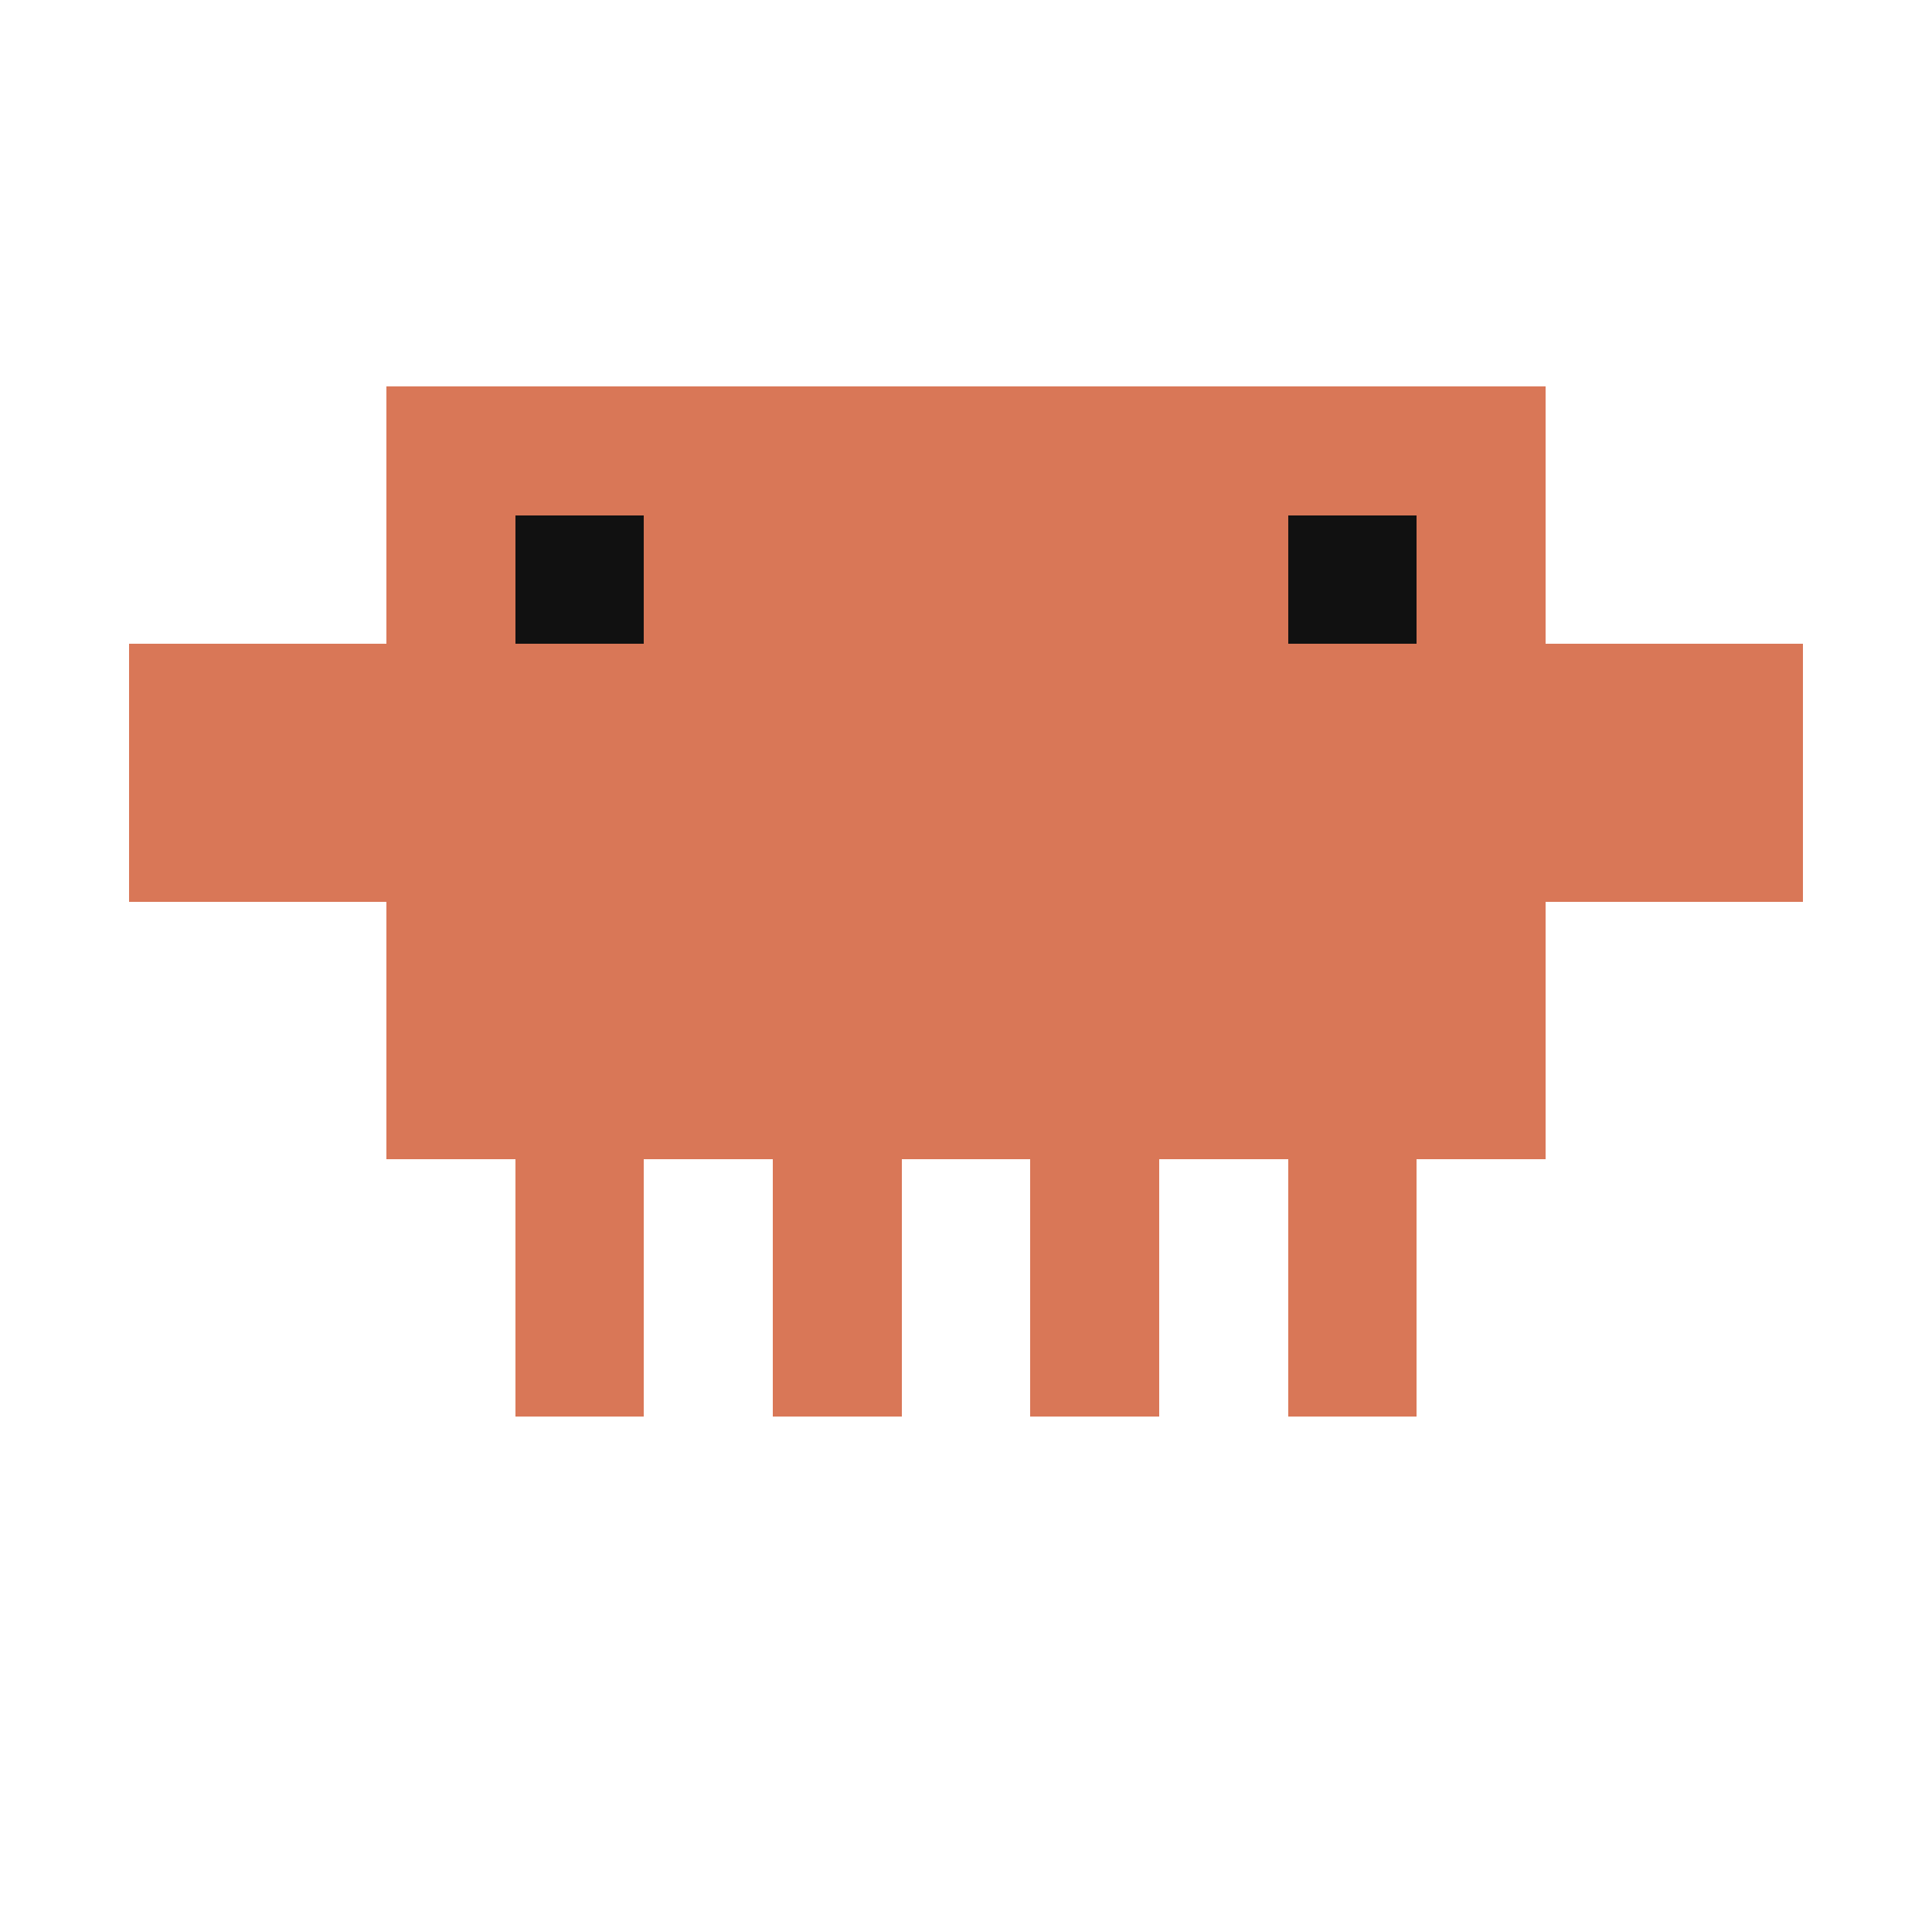
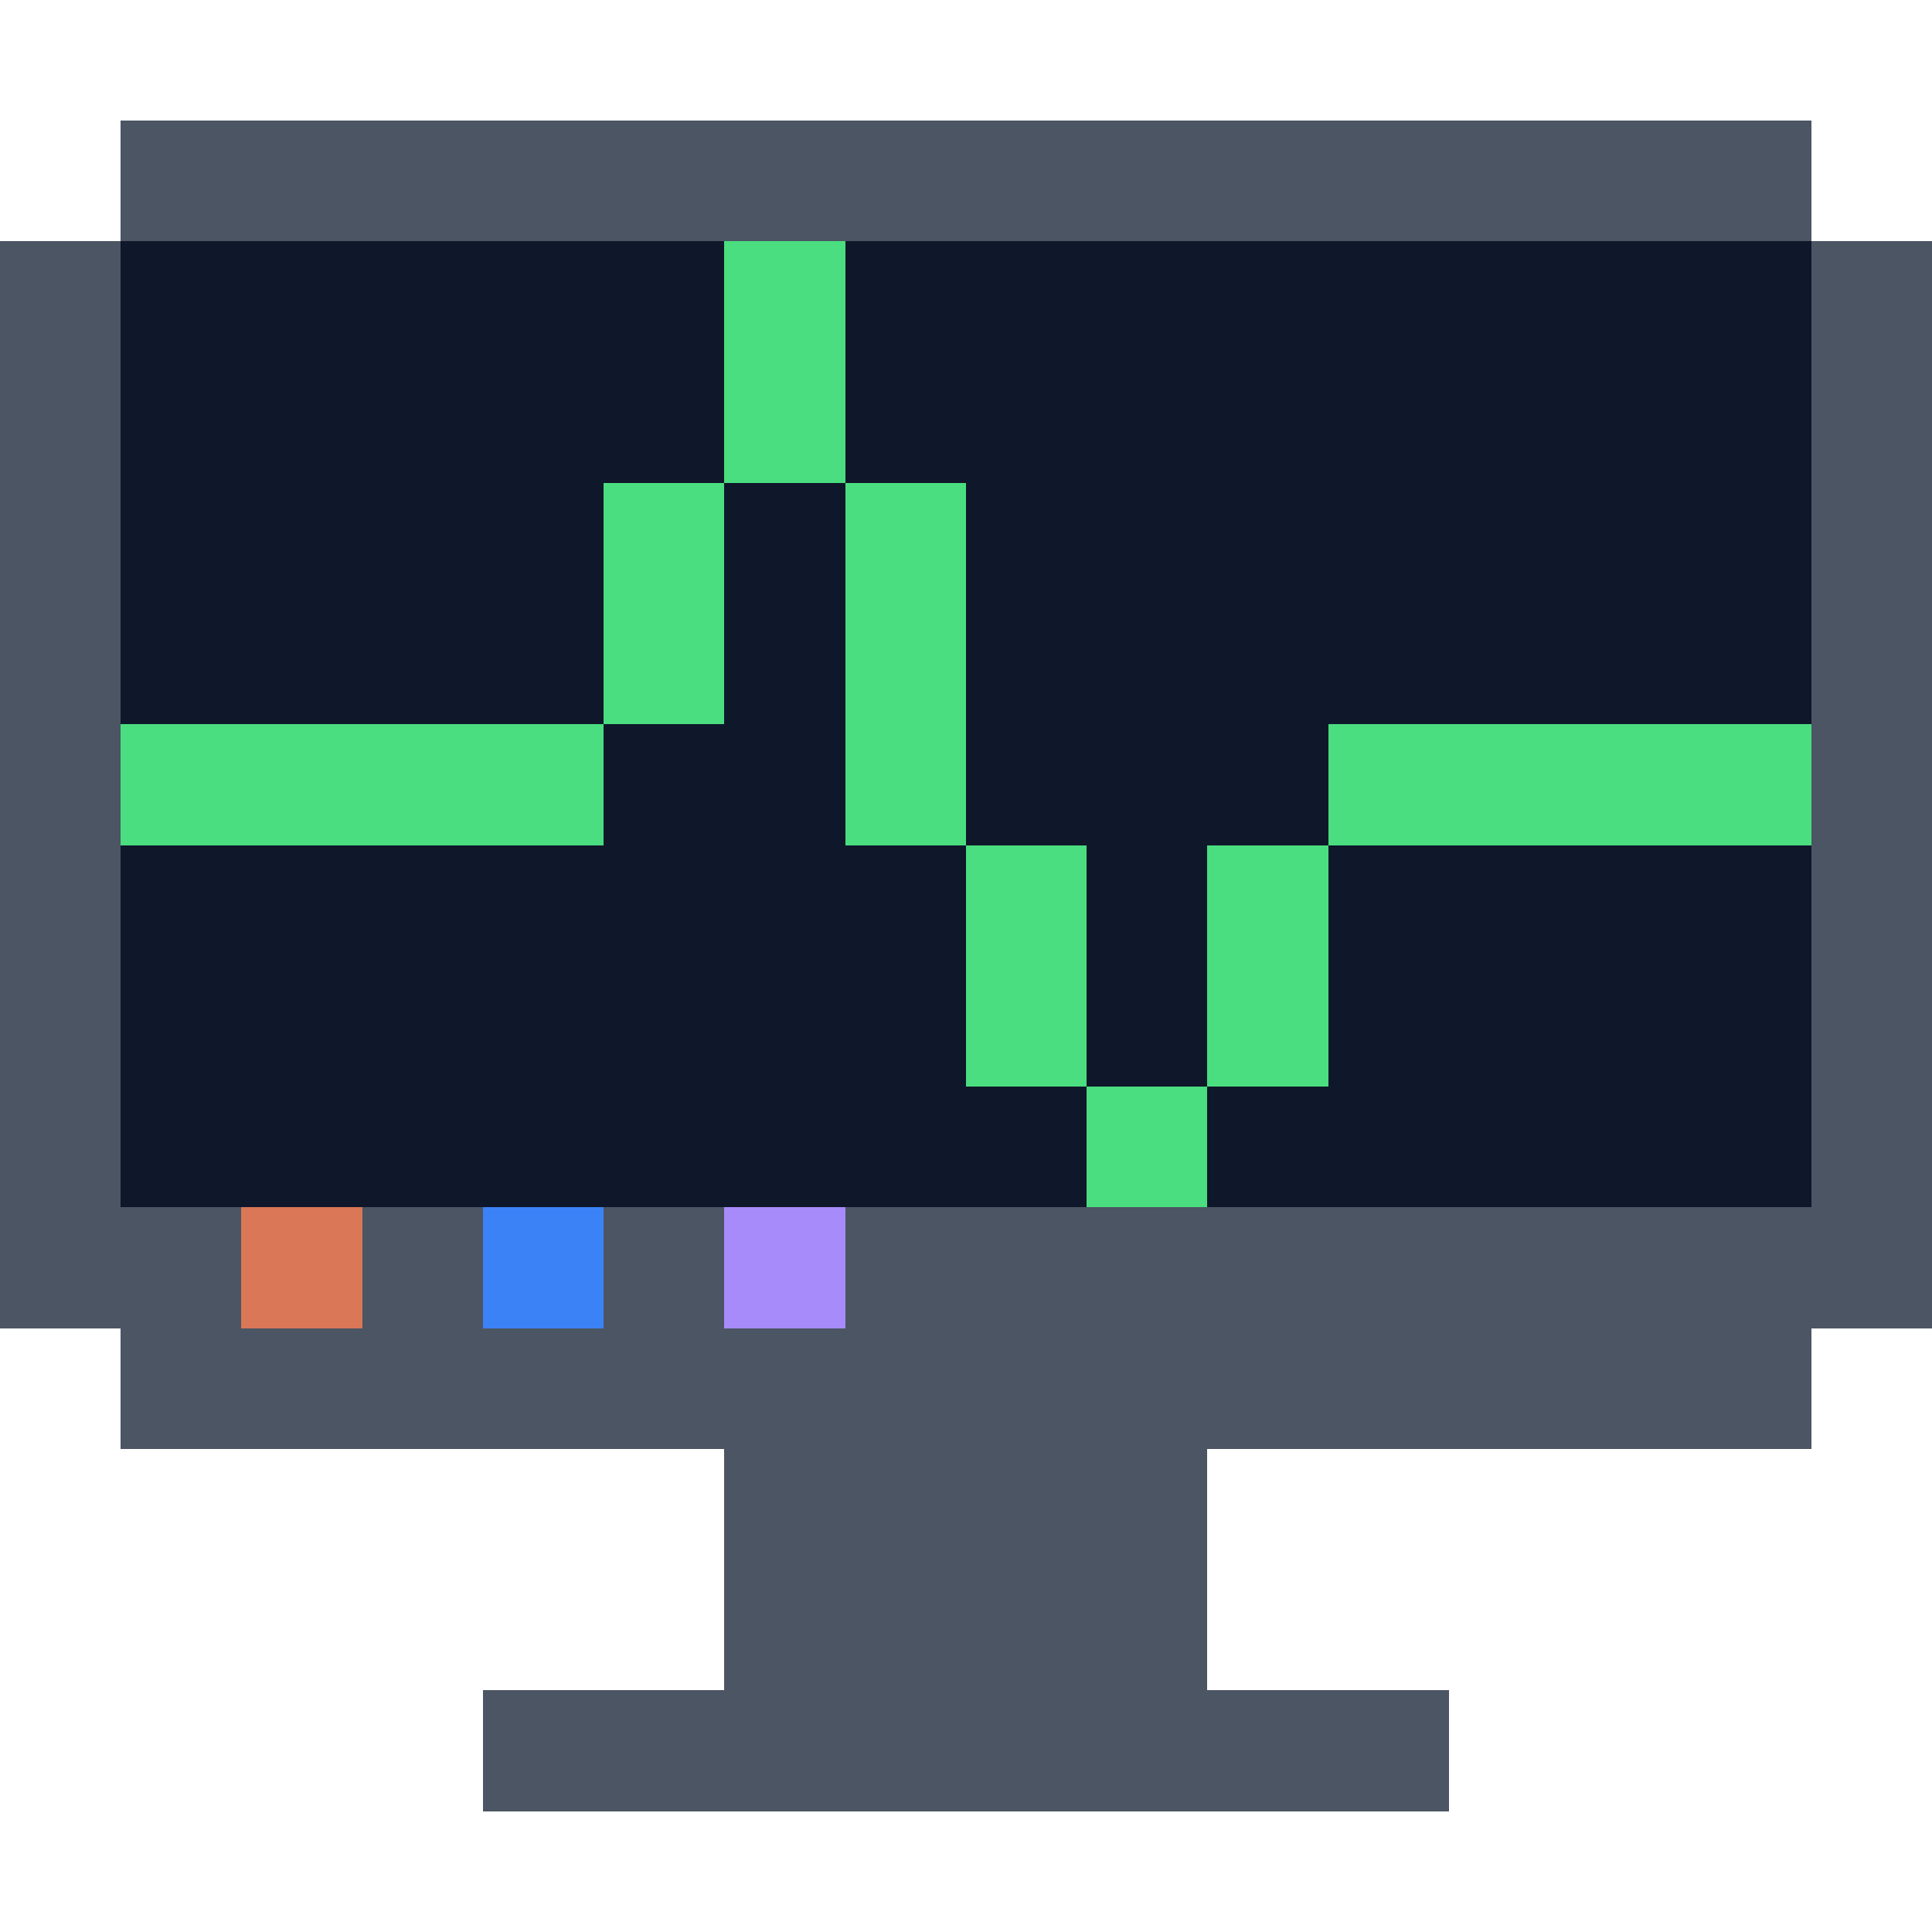
- <svg xmlns="http://www.w3.org/2000/svg" viewBox="0 0 15 15" shape-rendering="crispEdges">
-   <rect x="3" y="3" width="1" height="1" fill="#d97757" />
-   <rect x="4" y="3" width="1" height="1" fill="#d97757" />
-   <rect x="5" y="3" width="1" height="1" fill="#d97757" />
-   <rect x="6" y="3" width="1" height="1" fill="#d97757" />
-   <rect x="7" y="3" width="1" height="1" fill="#d97757" />
-   <rect x="8" y="3" width="1" height="1" fill="#d97757" />
-   <rect x="9" y="3" width="1" height="1" fill="#d97757" />
-   <rect x="10" y="3" width="1" height="1" fill="#d97757" />
-   <rect x="11" y="3" width="1" height="1" fill="#d97757" />
-   <rect x="3" y="4" width="1" height="1" fill="#d97757" />
-   <rect x="4" y="4" width="1" height="1" fill="#111111" />
-   <rect x="5" y="4" width="1" height="1" fill="#d97757" />
-   <rect x="6" y="4" width="1" height="1" fill="#d97757" />
-   <rect x="7" y="4" width="1" height="1" fill="#d97757" />
-   <rect x="8" y="4" width="1" height="1" fill="#d97757" />
-   <rect x="9" y="4" width="1" height="1" fill="#d97757" />
-   <rect x="10" y="4" width="1" height="1" fill="#111111" />
-   <rect x="11" y="4" width="1" height="1" fill="#d97757" />
-   <rect x="1" y="5" width="1" height="1" fill="#d97757" />
-   <rect x="2" y="5" width="1" height="1" fill="#d97757" />
-   <rect x="3" y="5" width="1" height="1" fill="#d97757" />
-   <rect x="4" y="5" width="1" height="1" fill="#d97757" />
-   <rect x="5" y="5" width="1" height="1" fill="#d97757" />
-   <rect x="6" y="5" width="1" height="1" fill="#d97757" />
-   <rect x="7" y="5" width="1" height="1" fill="#d97757" />
-   <rect x="8" y="5" width="1" height="1" fill="#d97757" />
-   <rect x="9" y="5" width="1" height="1" fill="#d97757" />
-   <rect x="10" y="5" width="1" height="1" fill="#d97757" />
-   <rect x="11" y="5" width="1" height="1" fill="#d97757" />
-   <rect x="12" y="5" width="1" height="1" fill="#d97757" />
-   <rect x="13" y="5" width="1" height="1" fill="#d97757" />
-   <rect x="1" y="6" width="1" height="1" fill="#d97757" />
-   <rect x="2" y="6" width="1" height="1" fill="#d97757" />
-   <rect x="3" y="6" width="1" height="1" fill="#d97757" />
-   <rect x="4" y="6" width="1" height="1" fill="#d97757" />
-   <rect x="5" y="6" width="1" height="1" fill="#d97757" />
-   <rect x="6" y="6" width="1" height="1" fill="#d97757" />
-   <rect x="7" y="6" width="1" height="1" fill="#d97757" />
-   <rect x="8" y="6" width="1" height="1" fill="#d97757" />
-   <rect x="9" y="6" width="1" height="1" fill="#d97757" />
-   <rect x="10" y="6" width="1" height="1" fill="#d97757" />
-   <rect x="11" y="6" width="1" height="1" fill="#d97757" />
-   <rect x="12" y="6" width="1" height="1" fill="#d97757" />
-   <rect x="13" y="6" width="1" height="1" fill="#d97757" />
-   <rect x="3" y="7" width="1" height="1" fill="#d97757" />
-   <rect x="4" y="7" width="1" height="1" fill="#d97757" />
-   <rect x="5" y="7" width="1" height="1" fill="#d97757" />
-   <rect x="6" y="7" width="1" height="1" fill="#d97757" />
-   <rect x="7" y="7" width="1" height="1" fill="#d97757" />
-   <rect x="8" y="7" width="1" height="1" fill="#d97757" />
-   <rect x="9" y="7" width="1" height="1" fill="#d97757" />
-   <rect x="10" y="7" width="1" height="1" fill="#d97757" />
-   <rect x="11" y="7" width="1" height="1" fill="#d97757" />
-   <rect x="3" y="8" width="1" height="1" fill="#d97757" />
-   <rect x="4" y="8" width="1" height="1" fill="#d97757" />
-   <rect x="5" y="8" width="1" height="1" fill="#d97757" />
-   <rect x="6" y="8" width="1" height="1" fill="#d97757" />
-   <rect x="7" y="8" width="1" height="1" fill="#d97757" />
-   <rect x="8" y="8" width="1" height="1" fill="#d97757" />
-   <rect x="9" y="8" width="1" height="1" fill="#d97757" />
-   <rect x="10" y="8" width="1" height="1" fill="#d97757" />
-   <rect x="11" y="8" width="1" height="1" fill="#d97757" />
-   <rect x="4" y="9" width="1" height="1" fill="#d97757" />
-   <rect x="6" y="9" width="1" height="1" fill="#d97757" />
-   <rect x="8" y="9" width="1" height="1" fill="#d97757" />
-   <rect x="10" y="9" width="1" height="1" fill="#d97757" />
-   <rect x="4" y="10" width="1" height="1" fill="#d97757" />
-   <rect x="6" y="10" width="1" height="1" fill="#d97757" />
-   <rect x="8" y="10" width="1" height="1" fill="#d97757" />
-   <rect x="10" y="10" width="1" height="1" fill="#d97757" />
+ <svg xmlns="http://www.w3.org/2000/svg" viewBox="0 0 16 16" shape-rendering="crispEdges">
+   <rect x="1" y="1" width="1" height="1" fill="#4b5563" />
+   <rect x="2" y="1" width="1" height="1" fill="#4b5563" />
+   <rect x="3" y="1" width="1" height="1" fill="#4b5563" />
+   <rect x="4" y="1" width="1" height="1" fill="#4b5563" />
+   <rect x="5" y="1" width="1" height="1" fill="#4b5563" />
+   <rect x="6" y="1" width="1" height="1" fill="#4b5563" />
+   <rect x="7" y="1" width="1" height="1" fill="#4b5563" />
+   <rect x="8" y="1" width="1" height="1" fill="#4b5563" />
+   <rect x="9" y="1" width="1" height="1" fill="#4b5563" />
+   <rect x="10" y="1" width="1" height="1" fill="#4b5563" />
+   <rect x="11" y="1" width="1" height="1" fill="#4b5563" />
+   <rect x="12" y="1" width="1" height="1" fill="#4b5563" />
+   <rect x="13" y="1" width="1" height="1" fill="#4b5563" />
+   <rect x="14" y="1" width="1" height="1" fill="#4b5563" />
+   <rect x="0" y="2" width="1" height="1" fill="#4b5563" />
+   <rect x="1" y="2" width="1" height="1" fill="#0f172a" />
+   <rect x="2" y="2" width="1" height="1" fill="#0f172a" />
+   <rect x="3" y="2" width="1" height="1" fill="#0f172a" />
+   <rect x="4" y="2" width="1" height="1" fill="#0f172a" />
+   <rect x="5" y="2" width="1" height="1" fill="#0f172a" />
+   <rect x="6" y="2" width="1" height="1" fill="#4ade80" />
+   <rect x="7" y="2" width="1" height="1" fill="#0f172a" />
+   <rect x="8" y="2" width="1" height="1" fill="#0f172a" />
+   <rect x="9" y="2" width="1" height="1" fill="#0f172a" />
+   <rect x="10" y="2" width="1" height="1" fill="#0f172a" />
+   <rect x="11" y="2" width="1" height="1" fill="#0f172a" />
+   <rect x="12" y="2" width="1" height="1" fill="#0f172a" />
+   <rect x="13" y="2" width="1" height="1" fill="#0f172a" />
+   <rect x="14" y="2" width="1" height="1" fill="#0f172a" />
+   <rect x="15" y="2" width="1" height="1" fill="#4b5563" />
+   <rect x="0" y="3" width="1" height="1" fill="#4b5563" />
+   <rect x="1" y="3" width="1" height="1" fill="#0f172a" />
+   <rect x="2" y="3" width="1" height="1" fill="#0f172a" />
+   <rect x="3" y="3" width="1" height="1" fill="#0f172a" />
+   <rect x="4" y="3" width="1" height="1" fill="#0f172a" />
+   <rect x="5" y="3" width="1" height="1" fill="#0f172a" />
+   <rect x="6" y="3" width="1" height="1" fill="#4ade80" />
+   <rect x="7" y="3" width="1" height="1" fill="#0f172a" />
+   <rect x="8" y="3" width="1" height="1" fill="#0f172a" />
+   <rect x="9" y="3" width="1" height="1" fill="#0f172a" />
+   <rect x="10" y="3" width="1" height="1" fill="#0f172a" />
+   <rect x="11" y="3" width="1" height="1" fill="#0f172a" />
+   <rect x="12" y="3" width="1" height="1" fill="#0f172a" />
+   <rect x="13" y="3" width="1" height="1" fill="#0f172a" />
+   <rect x="14" y="3" width="1" height="1" fill="#0f172a" />
+   <rect x="15" y="3" width="1" height="1" fill="#4b5563" />
+   <rect x="0" y="4" width="1" height="1" fill="#4b5563" />
+   <rect x="1" y="4" width="1" height="1" fill="#0f172a" />
+   <rect x="2" y="4" width="1" height="1" fill="#0f172a" />
+   <rect x="3" y="4" width="1" height="1" fill="#0f172a" />
+   <rect x="4" y="4" width="1" height="1" fill="#0f172a" />
+   <rect x="5" y="4" width="1" height="1" fill="#4ade80" />
+   <rect x="6" y="4" width="1" height="1" fill="#0f172a" />
+   <rect x="7" y="4" width="1" height="1" fill="#4ade80" />
+   <rect x="8" y="4" width="1" height="1" fill="#0f172a" />
+   <rect x="9" y="4" width="1" height="1" fill="#0f172a" />
+   <rect x="10" y="4" width="1" height="1" fill="#0f172a" />
+   <rect x="11" y="4" width="1" height="1" fill="#0f172a" />
+   <rect x="12" y="4" width="1" height="1" fill="#0f172a" />
+   <rect x="13" y="4" width="1" height="1" fill="#0f172a" />
+   <rect x="14" y="4" width="1" height="1" fill="#0f172a" />
+   <rect x="15" y="4" width="1" height="1" fill="#4b5563" />
+   <rect x="0" y="5" width="1" height="1" fill="#4b5563" />
+   <rect x="1" y="5" width="1" height="1" fill="#0f172a" />
+   <rect x="2" y="5" width="1" height="1" fill="#0f172a" />
+   <rect x="3" y="5" width="1" height="1" fill="#0f172a" />
+   <rect x="4" y="5" width="1" height="1" fill="#0f172a" />
+   <rect x="5" y="5" width="1" height="1" fill="#4ade80" />
+   <rect x="6" y="5" width="1" height="1" fill="#0f172a" />
+   <rect x="7" y="5" width="1" height="1" fill="#4ade80" />
+   <rect x="8" y="5" width="1" height="1" fill="#0f172a" />
+   <rect x="9" y="5" width="1" height="1" fill="#0f172a" />
+   <rect x="10" y="5" width="1" height="1" fill="#0f172a" />
+   <rect x="11" y="5" width="1" height="1" fill="#0f172a" />
+   <rect x="12" y="5" width="1" height="1" fill="#0f172a" />
+   <rect x="13" y="5" width="1" height="1" fill="#0f172a" />
+   <rect x="14" y="5" width="1" height="1" fill="#0f172a" />
+   <rect x="15" y="5" width="1" height="1" fill="#4b5563" />
+   <rect x="0" y="6" width="1" height="1" fill="#4b5563" />
+   <rect x="1" y="6" width="1" height="1" fill="#4ade80" />
+   <rect x="2" y="6" width="1" height="1" fill="#4ade80" />
+   <rect x="3" y="6" width="1" height="1" fill="#4ade80" />
+   <rect x="4" y="6" width="1" height="1" fill="#4ade80" />
+   <rect x="5" y="6" width="1" height="1" fill="#0f172a" />
+   <rect x="6" y="6" width="1" height="1" fill="#0f172a" />
+   <rect x="7" y="6" width="1" height="1" fill="#4ade80" />
+   <rect x="8" y="6" width="1" height="1" fill="#0f172a" />
+   <rect x="9" y="6" width="1" height="1" fill="#0f172a" />
+   <rect x="10" y="6" width="1" height="1" fill="#0f172a" />
+   <rect x="11" y="6" width="1" height="1" fill="#4ade80" />
+   <rect x="12" y="6" width="1" height="1" fill="#4ade80" />
+   <rect x="13" y="6" width="1" height="1" fill="#4ade80" />
+   <rect x="14" y="6" width="1" height="1" fill="#4ade80" />
+   <rect x="15" y="6" width="1" height="1" fill="#4b5563" />
+   <rect x="0" y="7" width="1" height="1" fill="#4b5563" />
+   <rect x="1" y="7" width="1" height="1" fill="#0f172a" />
+   <rect x="2" y="7" width="1" height="1" fill="#0f172a" />
+   <rect x="3" y="7" width="1" height="1" fill="#0f172a" />
+   <rect x="4" y="7" width="1" height="1" fill="#0f172a" />
+   <rect x="5" y="7" width="1" height="1" fill="#0f172a" />
+   <rect x="6" y="7" width="1" height="1" fill="#0f172a" />
+   <rect x="7" y="7" width="1" height="1" fill="#0f172a" />
+   <rect x="8" y="7" width="1" height="1" fill="#4ade80" />
+   <rect x="9" y="7" width="1" height="1" fill="#0f172a" />
+   <rect x="10" y="7" width="1" height="1" fill="#4ade80" />
+   <rect x="11" y="7" width="1" height="1" fill="#0f172a" />
+   <rect x="12" y="7" width="1" height="1" fill="#0f172a" />
+   <rect x="13" y="7" width="1" height="1" fill="#0f172a" />
+   <rect x="14" y="7" width="1" height="1" fill="#0f172a" />
+   <rect x="15" y="7" width="1" height="1" fill="#4b5563" />
+   <rect x="0" y="8" width="1" height="1" fill="#4b5563" />
+   <rect x="1" y="8" width="1" height="1" fill="#0f172a" />
+   <rect x="2" y="8" width="1" height="1" fill="#0f172a" />
+   <rect x="3" y="8" width="1" height="1" fill="#0f172a" />
+   <rect x="4" y="8" width="1" height="1" fill="#0f172a" />
+   <rect x="5" y="8" width="1" height="1" fill="#0f172a" />
+   <rect x="6" y="8" width="1" height="1" fill="#0f172a" />
+   <rect x="7" y="8" width="1" height="1" fill="#0f172a" />
+   <rect x="8" y="8" width="1" height="1" fill="#4ade80" />
+   <rect x="9" y="8" width="1" height="1" fill="#0f172a" />
+   <rect x="10" y="8" width="1" height="1" fill="#4ade80" />
+   <rect x="11" y="8" width="1" height="1" fill="#0f172a" />
+   <rect x="12" y="8" width="1" height="1" fill="#0f172a" />
+   <rect x="13" y="8" width="1" height="1" fill="#0f172a" />
+   <rect x="14" y="8" width="1" height="1" fill="#0f172a" />
+   <rect x="15" y="8" width="1" height="1" fill="#4b5563" />
+   <rect x="0" y="9" width="1" height="1" fill="#4b5563" />
+   <rect x="1" y="9" width="1" height="1" fill="#0f172a" />
+   <rect x="2" y="9" width="1" height="1" fill="#0f172a" />
+   <rect x="3" y="9" width="1" height="1" fill="#0f172a" />
+   <rect x="4" y="9" width="1" height="1" fill="#0f172a" />
+   <rect x="5" y="9" width="1" height="1" fill="#0f172a" />
+   <rect x="6" y="9" width="1" height="1" fill="#0f172a" />
+   <rect x="7" y="9" width="1" height="1" fill="#0f172a" />
+   <rect x="8" y="9" width="1" height="1" fill="#0f172a" />
+   <rect x="9" y="9" width="1" height="1" fill="#4ade80" />
+   <rect x="10" y="9" width="1" height="1" fill="#0f172a" />
+   <rect x="11" y="9" width="1" height="1" fill="#0f172a" />
+   <rect x="12" y="9" width="1" height="1" fill="#0f172a" />
+   <rect x="13" y="9" width="1" height="1" fill="#0f172a" />
+   <rect x="14" y="9" width="1" height="1" fill="#0f172a" />
+   <rect x="15" y="9" width="1" height="1" fill="#4b5563" />
+   <rect x="0" y="10" width="1" height="1" fill="#4b5563" />
+   <rect x="1" y="10" width="1" height="1" fill="#4b5563" />
+   <rect x="2" y="10" width="1" height="1" fill="#d97757" />
+   <rect x="3" y="10" width="1" height="1" fill="#4b5563" />
+   <rect x="4" y="10" width="1" height="1" fill="#3b82f6" />
+   <rect x="5" y="10" width="1" height="1" fill="#4b5563" />
+   <rect x="6" y="10" width="1" height="1" fill="#a78bfa" />
+   <rect x="7" y="10" width="1" height="1" fill="#4b5563" />
+   <rect x="8" y="10" width="1" height="1" fill="#4b5563" />
+   <rect x="9" y="10" width="1" height="1" fill="#4b5563" />
+   <rect x="10" y="10" width="1" height="1" fill="#4b5563" />
+   <rect x="11" y="10" width="1" height="1" fill="#4b5563" />
+   <rect x="12" y="10" width="1" height="1" fill="#4b5563" />
+   <rect x="13" y="10" width="1" height="1" fill="#4b5563" />
+   <rect x="14" y="10" width="1" height="1" fill="#4b5563" />
+   <rect x="15" y="10" width="1" height="1" fill="#4b5563" />
+   <rect x="1" y="11" width="1" height="1" fill="#4b5563" />
+   <rect x="2" y="11" width="1" height="1" fill="#4b5563" />
+   <rect x="3" y="11" width="1" height="1" fill="#4b5563" />
+   <rect x="4" y="11" width="1" height="1" fill="#4b5563" />
+   <rect x="5" y="11" width="1" height="1" fill="#4b5563" />
+   <rect x="6" y="11" width="1" height="1" fill="#4b5563" />
+   <rect x="7" y="11" width="1" height="1" fill="#4b5563" />
+   <rect x="8" y="11" width="1" height="1" fill="#4b5563" />
+   <rect x="9" y="11" width="1" height="1" fill="#4b5563" />
+   <rect x="10" y="11" width="1" height="1" fill="#4b5563" />
+   <rect x="11" y="11" width="1" height="1" fill="#4b5563" />
+   <rect x="12" y="11" width="1" height="1" fill="#4b5563" />
+   <rect x="13" y="11" width="1" height="1" fill="#4b5563" />
+   <rect x="14" y="11" width="1" height="1" fill="#4b5563" />
+   <rect x="6" y="12" width="1" height="1" fill="#4b5563" />
+   <rect x="7" y="12" width="1" height="1" fill="#4b5563" />
+   <rect x="8" y="12" width="1" height="1" fill="#4b5563" />
+   <rect x="9" y="12" width="1" height="1" fill="#4b5563" />
+   <rect x="6" y="13" width="1" height="1" fill="#4b5563" />
+   <rect x="7" y="13" width="1" height="1" fill="#4b5563" />
+   <rect x="8" y="13" width="1" height="1" fill="#4b5563" />
+   <rect x="9" y="13" width="1" height="1" fill="#4b5563" />
+   <rect x="4" y="14" width="1" height="1" fill="#4b5563" />
+   <rect x="5" y="14" width="1" height="1" fill="#4b5563" />
+   <rect x="6" y="14" width="1" height="1" fill="#4b5563" />
+   <rect x="7" y="14" width="1" height="1" fill="#4b5563" />
+   <rect x="8" y="14" width="1" height="1" fill="#4b5563" />
+   <rect x="9" y="14" width="1" height="1" fill="#4b5563" />
+   <rect x="10" y="14" width="1" height="1" fill="#4b5563" />
+   <rect x="11" y="14" width="1" height="1" fill="#4b5563" />
</svg>
